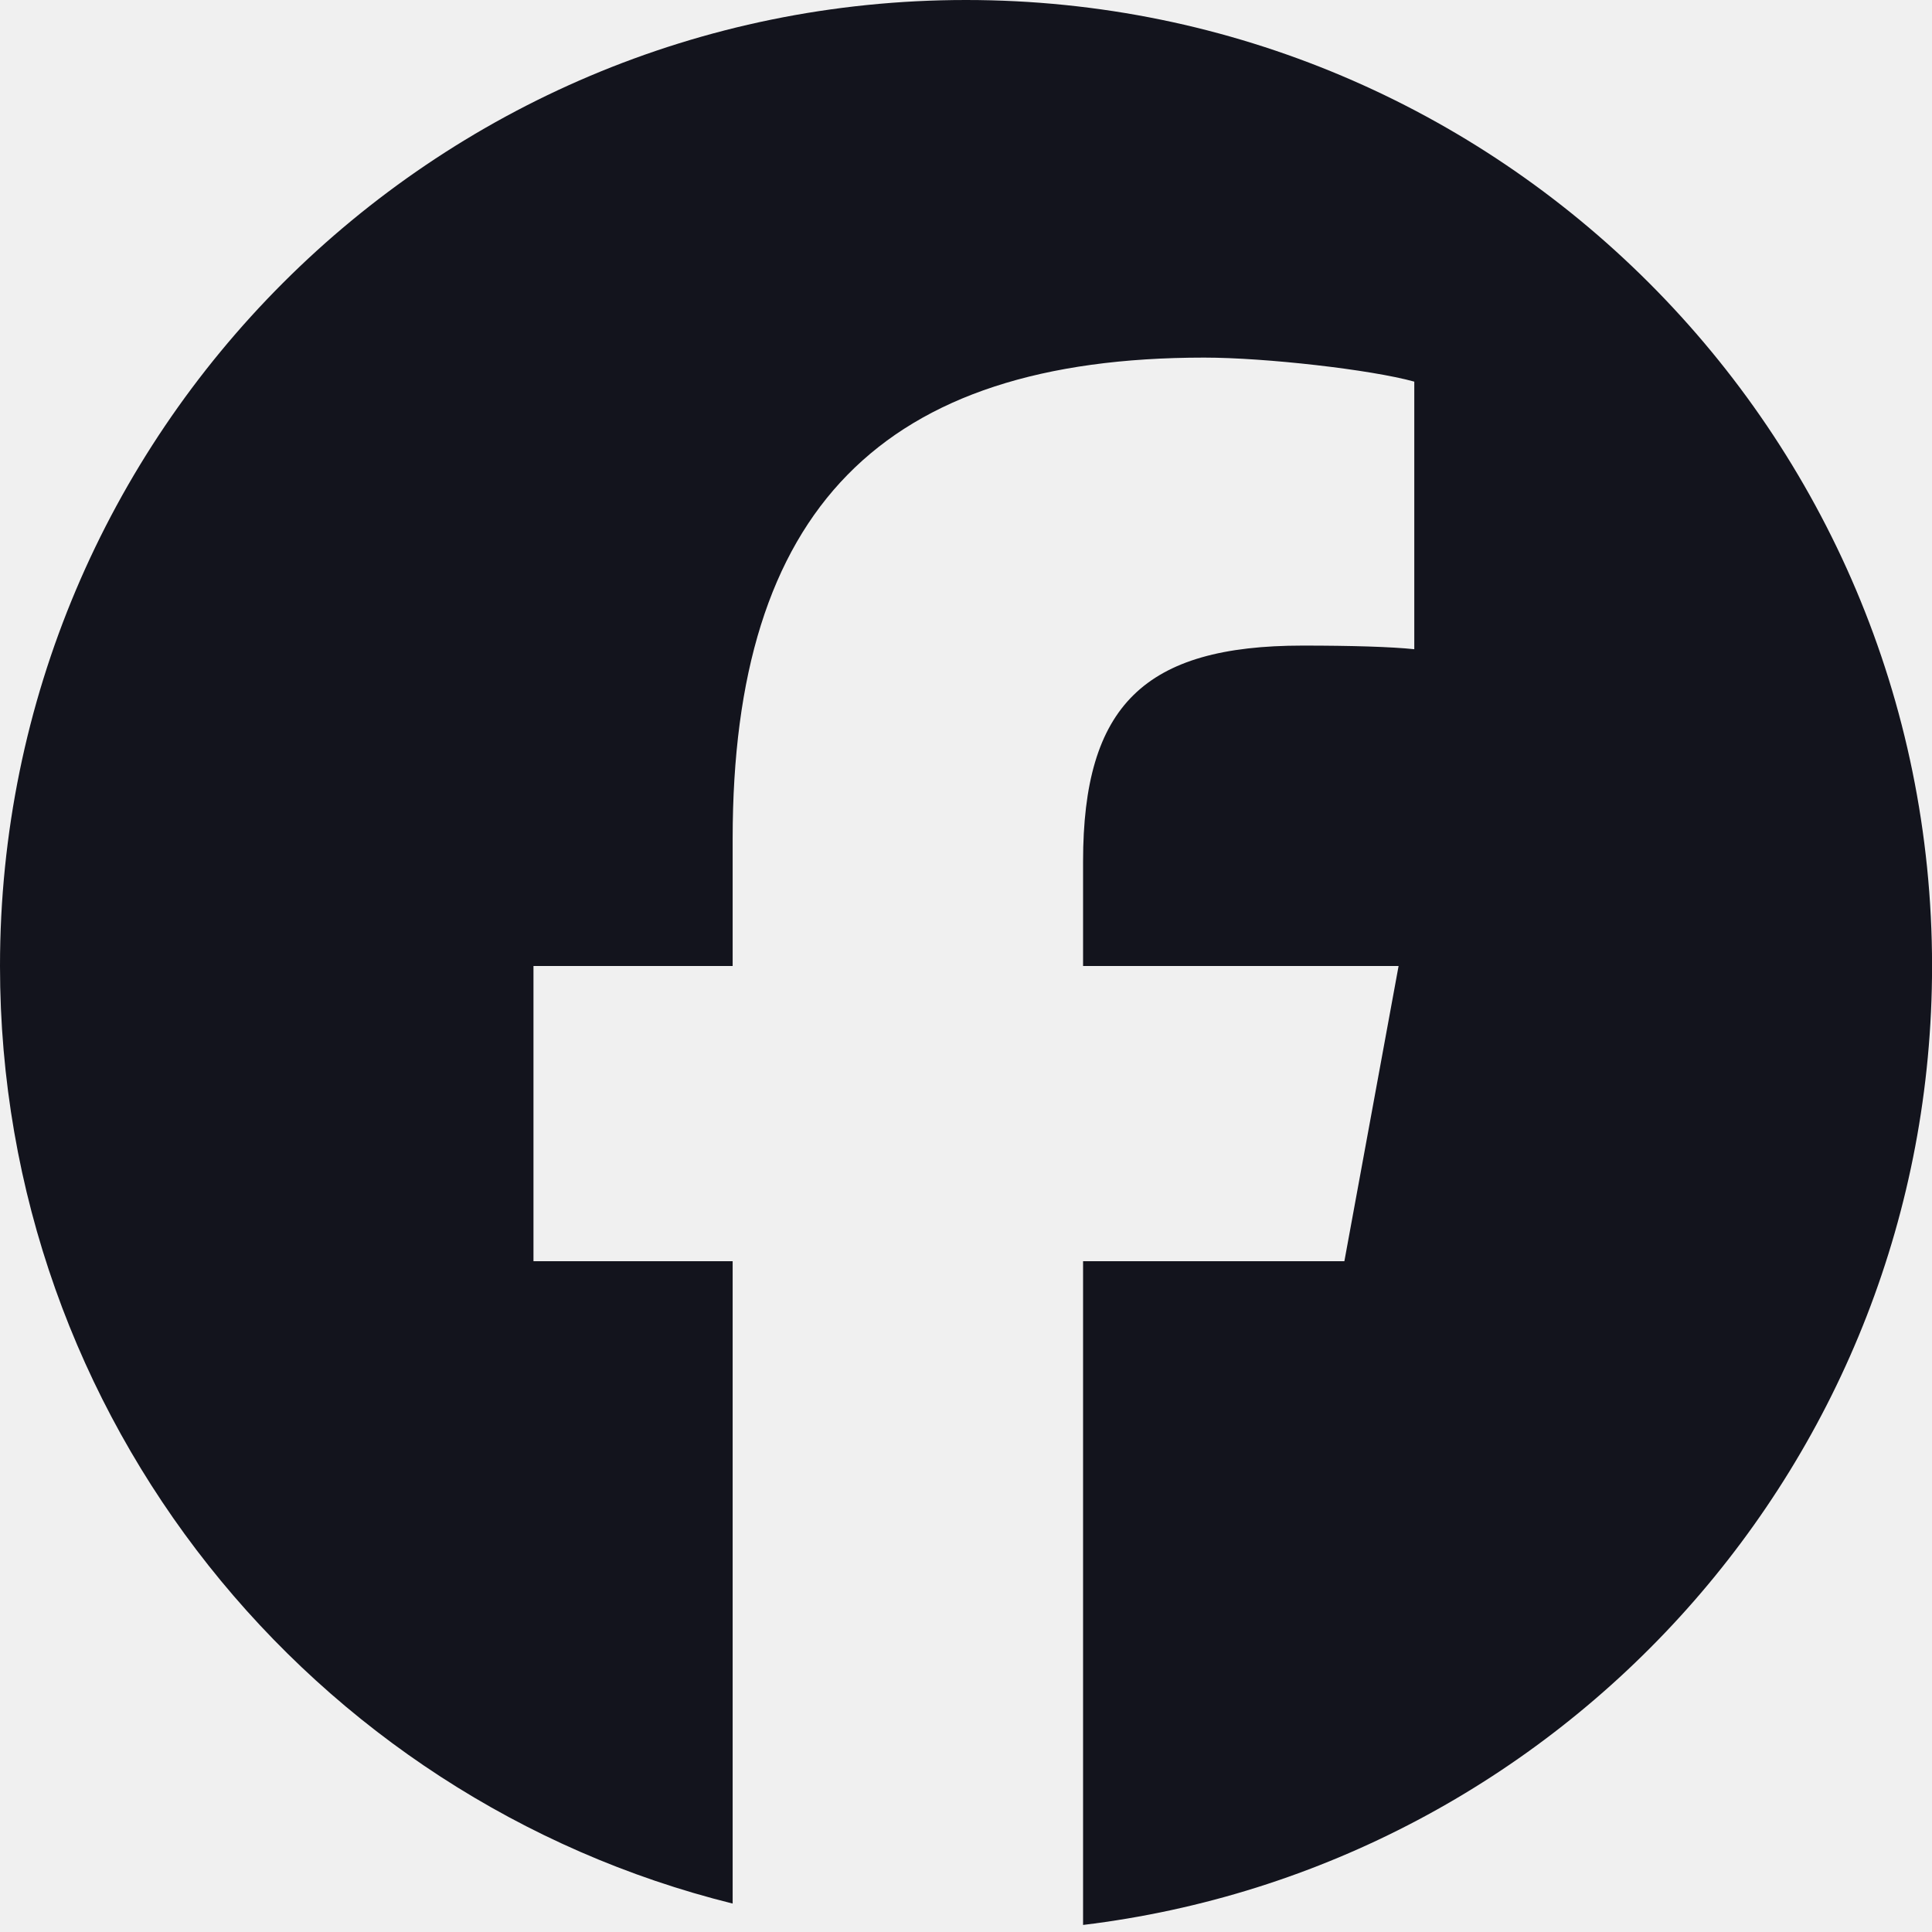
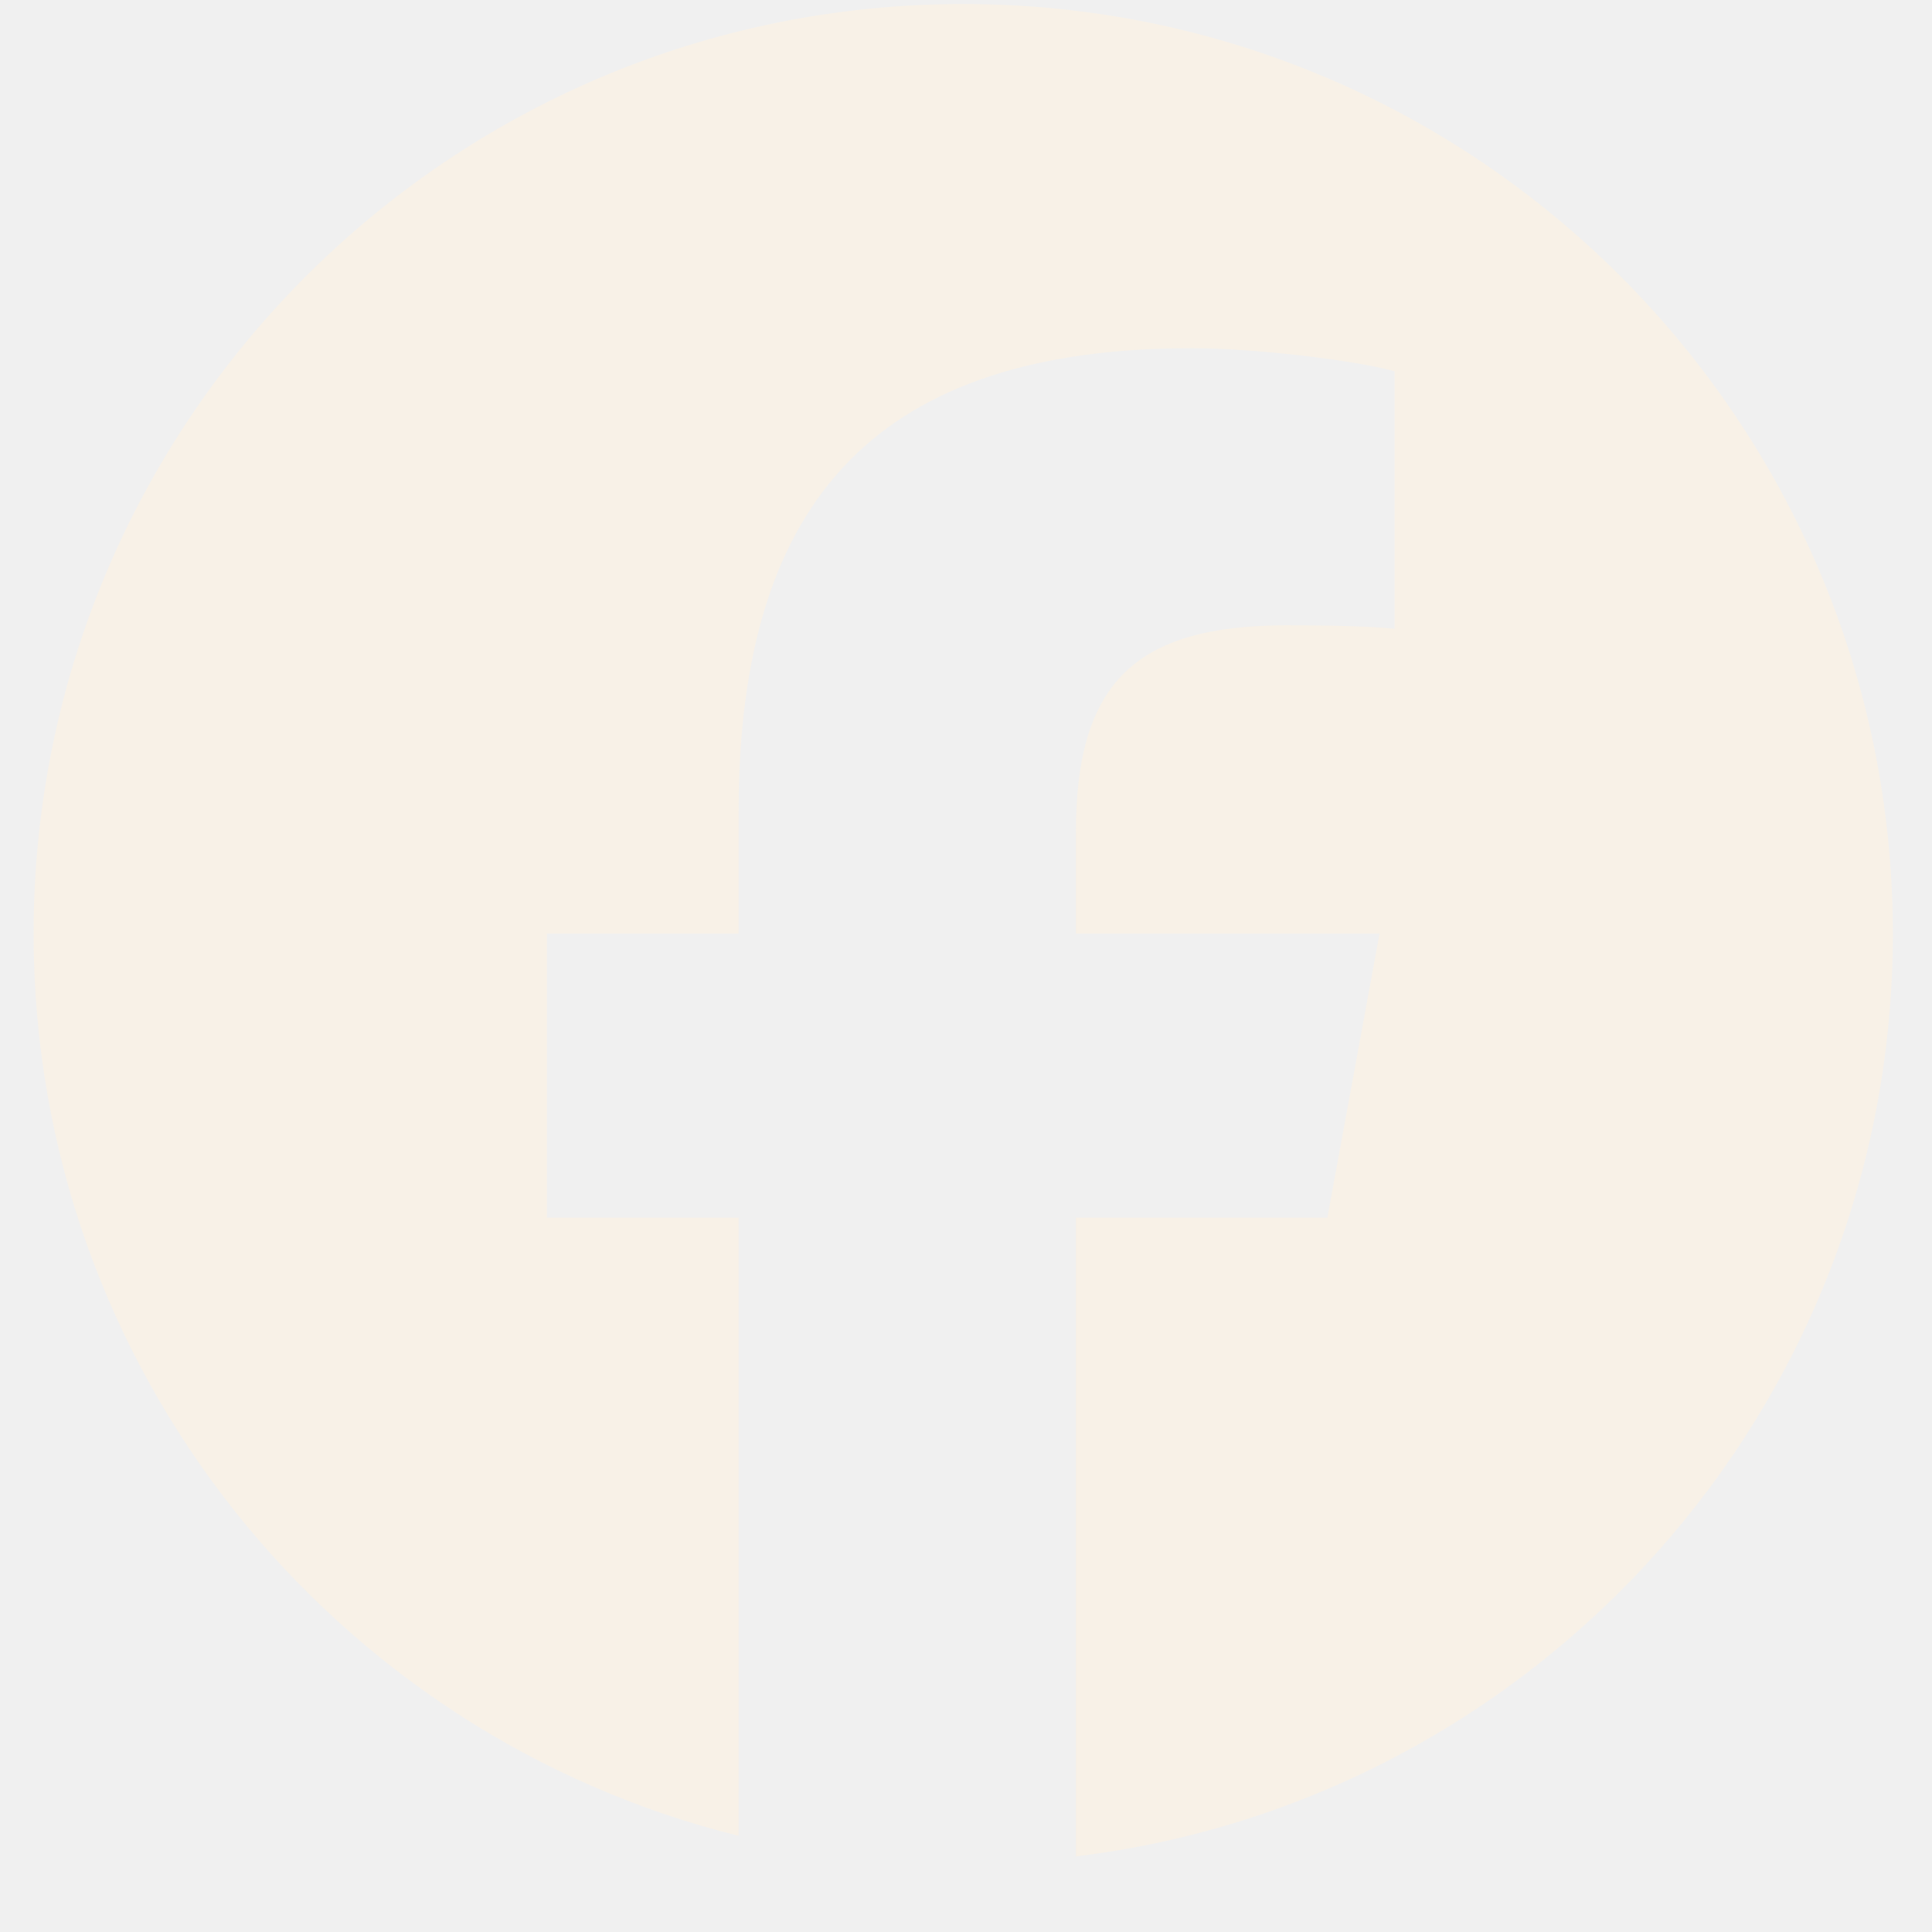
- <svg xmlns="http://www.w3.org/2000/svg" width="32" height="32" viewBox="0 0 32 32" fill="none">
-   <g id="Social Icons" clip-path="url(#clip0_510_2053)">
-     <path id="Vector" d="M16 0C7.164 0 0 7.164 0 16C0 23.503 5.166 29.8 12.135 31.529V20.89H8.836V16H12.135V13.893C12.135 8.447 14.6 5.923 19.946 5.923C20.96 5.923 22.709 6.122 23.425 6.321V10.753C23.047 10.713 22.391 10.693 21.576 10.693C18.953 10.693 17.939 11.687 17.939 14.271V16H23.165L22.267 20.89H17.939V31.883C25.862 30.926 32.001 24.18 32.001 16C32 7.164 24.837 0 16 0Z" fill="#13141D" />
+ <svg xmlns="http://www.w3.org/2000/svg" width="23" height="23" viewBox="0 0 23 23" fill="none">
+   <g clip-path="url(#clip0_1486_16580)">
+     <path d="M11.467 0.048C5.355 0.048 0.4 5.003 0.4 11.114C0.4 16.304 3.973 20.659 8.793 21.855V14.496H6.511V11.114H8.793V9.657C8.793 5.891 10.498 4.145 14.196 4.145C14.897 4.145 16.107 4.282 16.602 4.42V7.485C16.341 7.458 15.887 7.444 15.324 7.444C13.509 7.444 12.808 8.131 12.808 9.918V11.114H16.423L15.802 14.496H12.808V22.1C18.288 21.438 22.534 16.773 22.534 11.114C22.533 5.003 17.579 0.048 11.467 0.048Z" fill="#F8F1E7" />
  </g>
  <defs>
-     <clipPath id="clip0_510_2053">
-       <rect width="32" height="32" fill="white" />
+     <clipPath id="clip0_1486_16580">
+       <rect width="22.133" height="22.133" fill="white" transform="translate(0.399994 0.0478516)" />
    </clipPath>
  </defs>
</svg>
